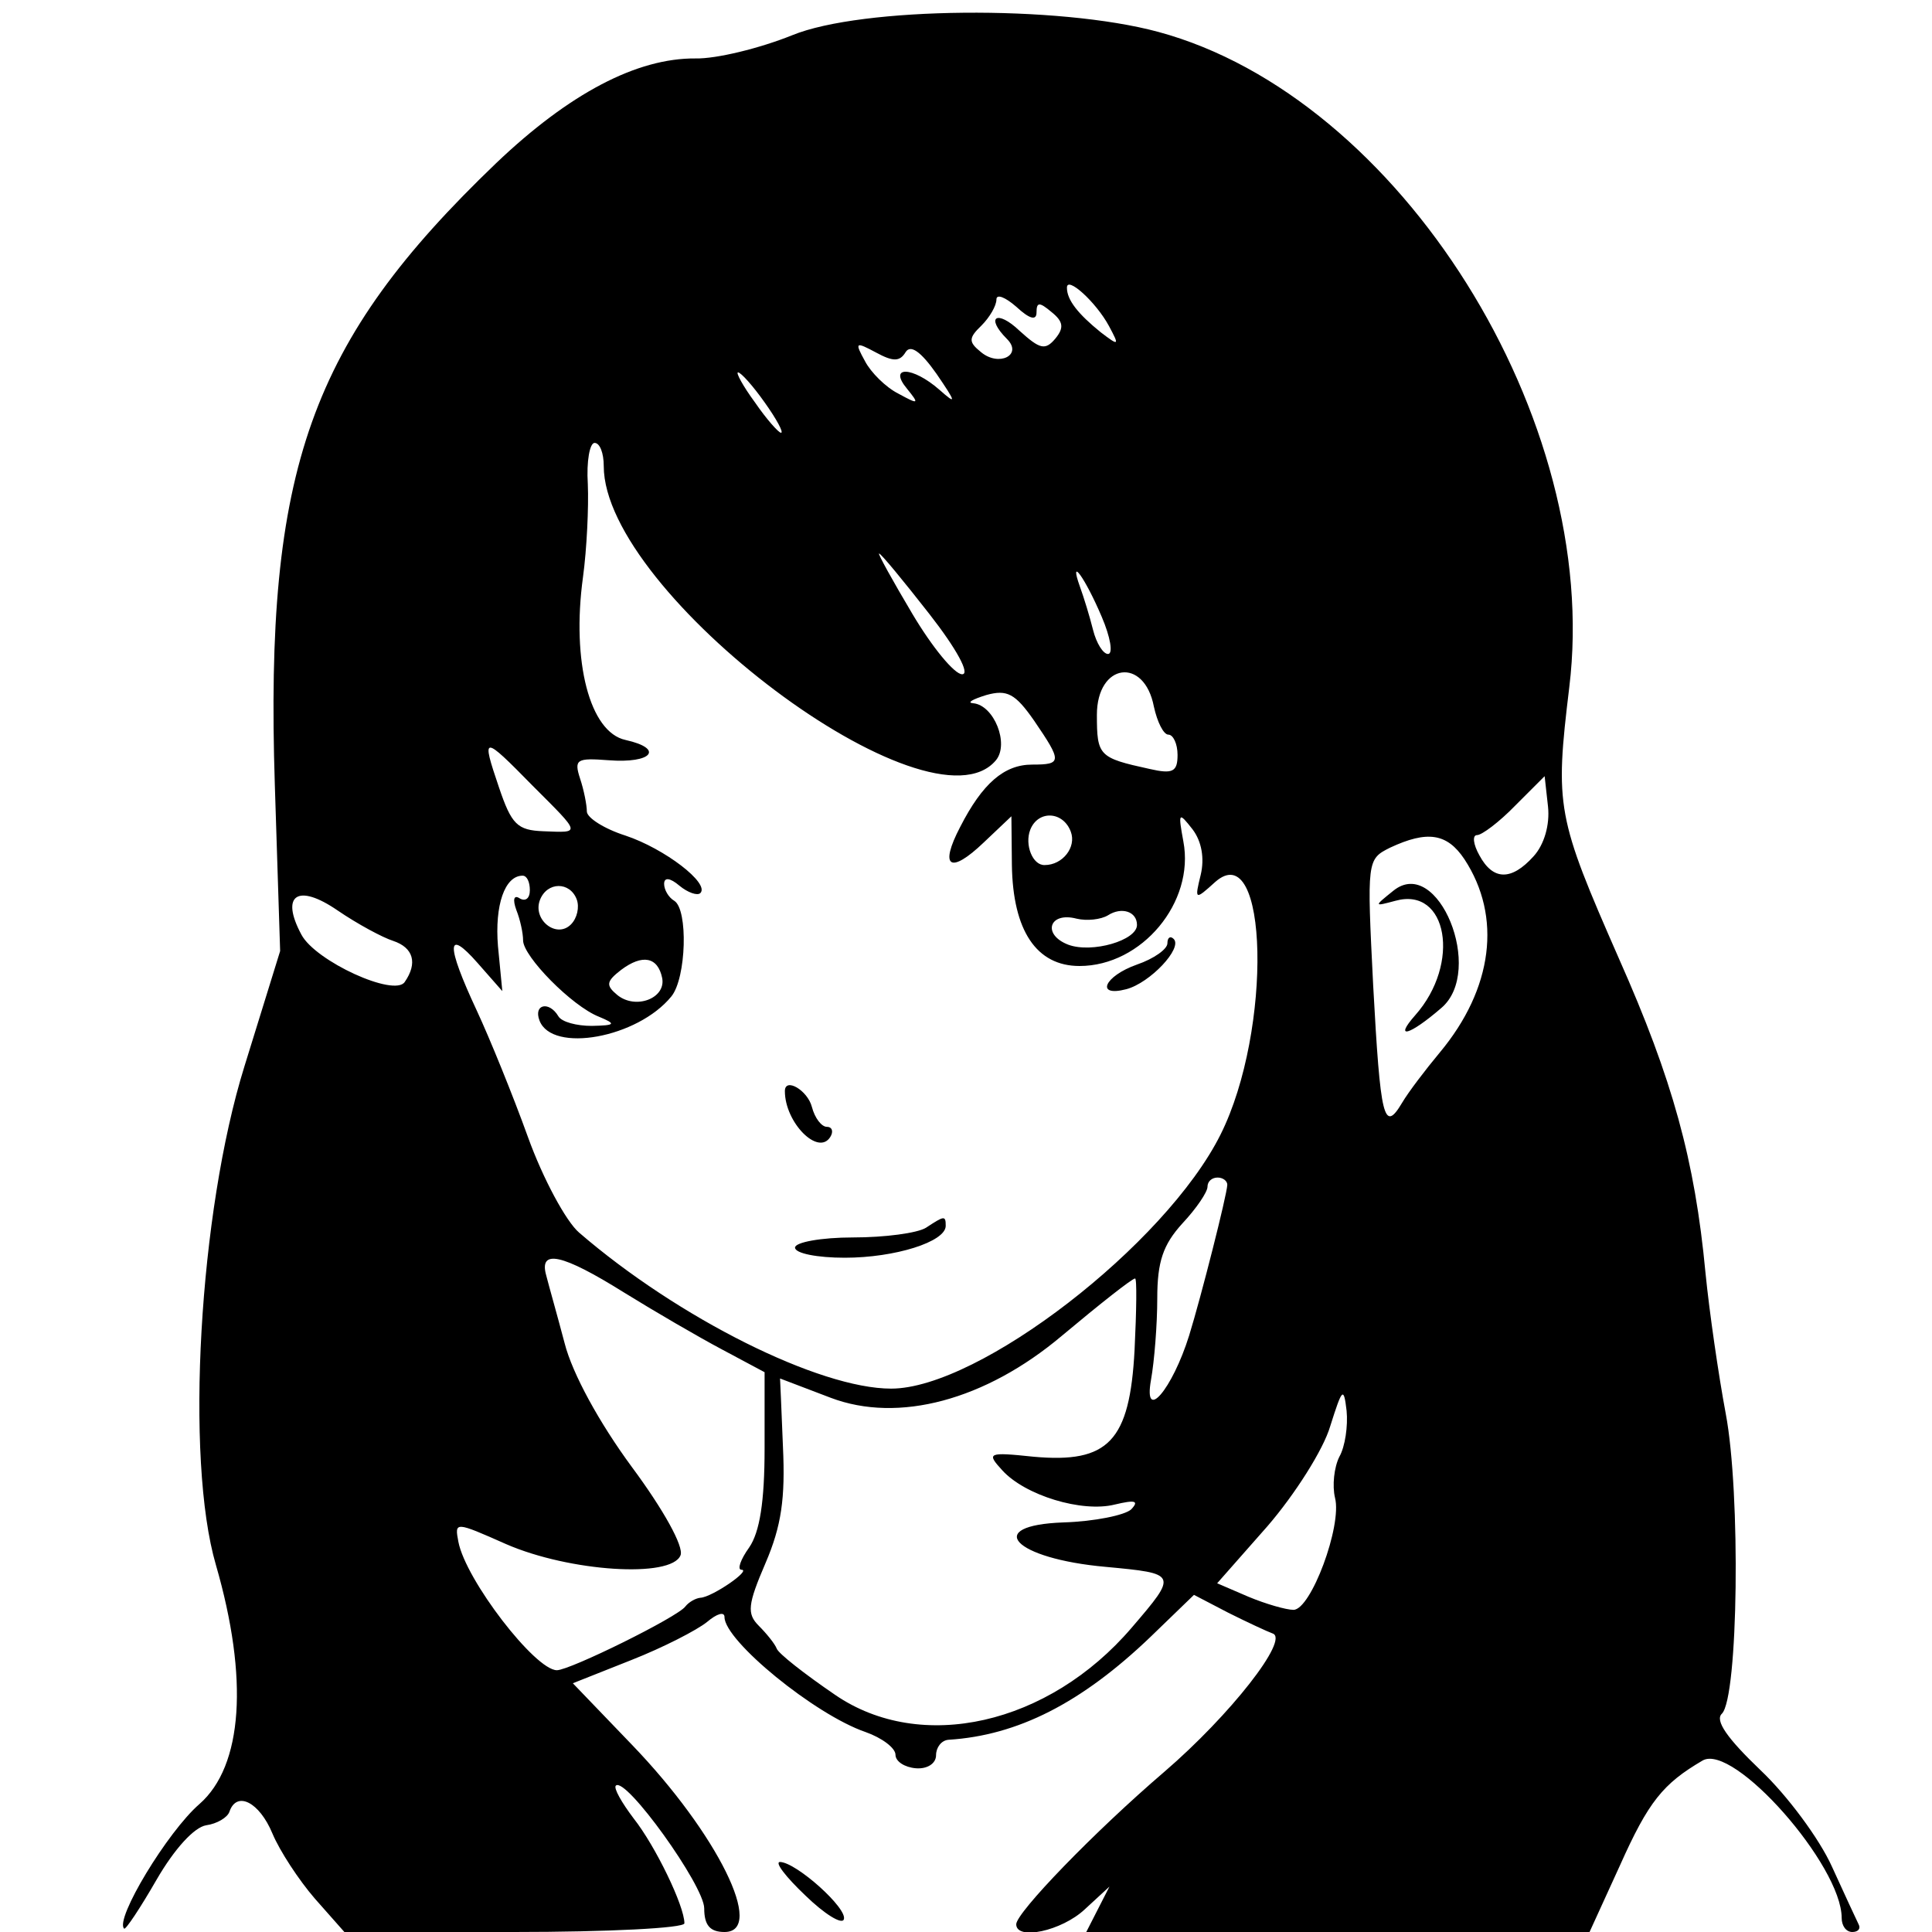
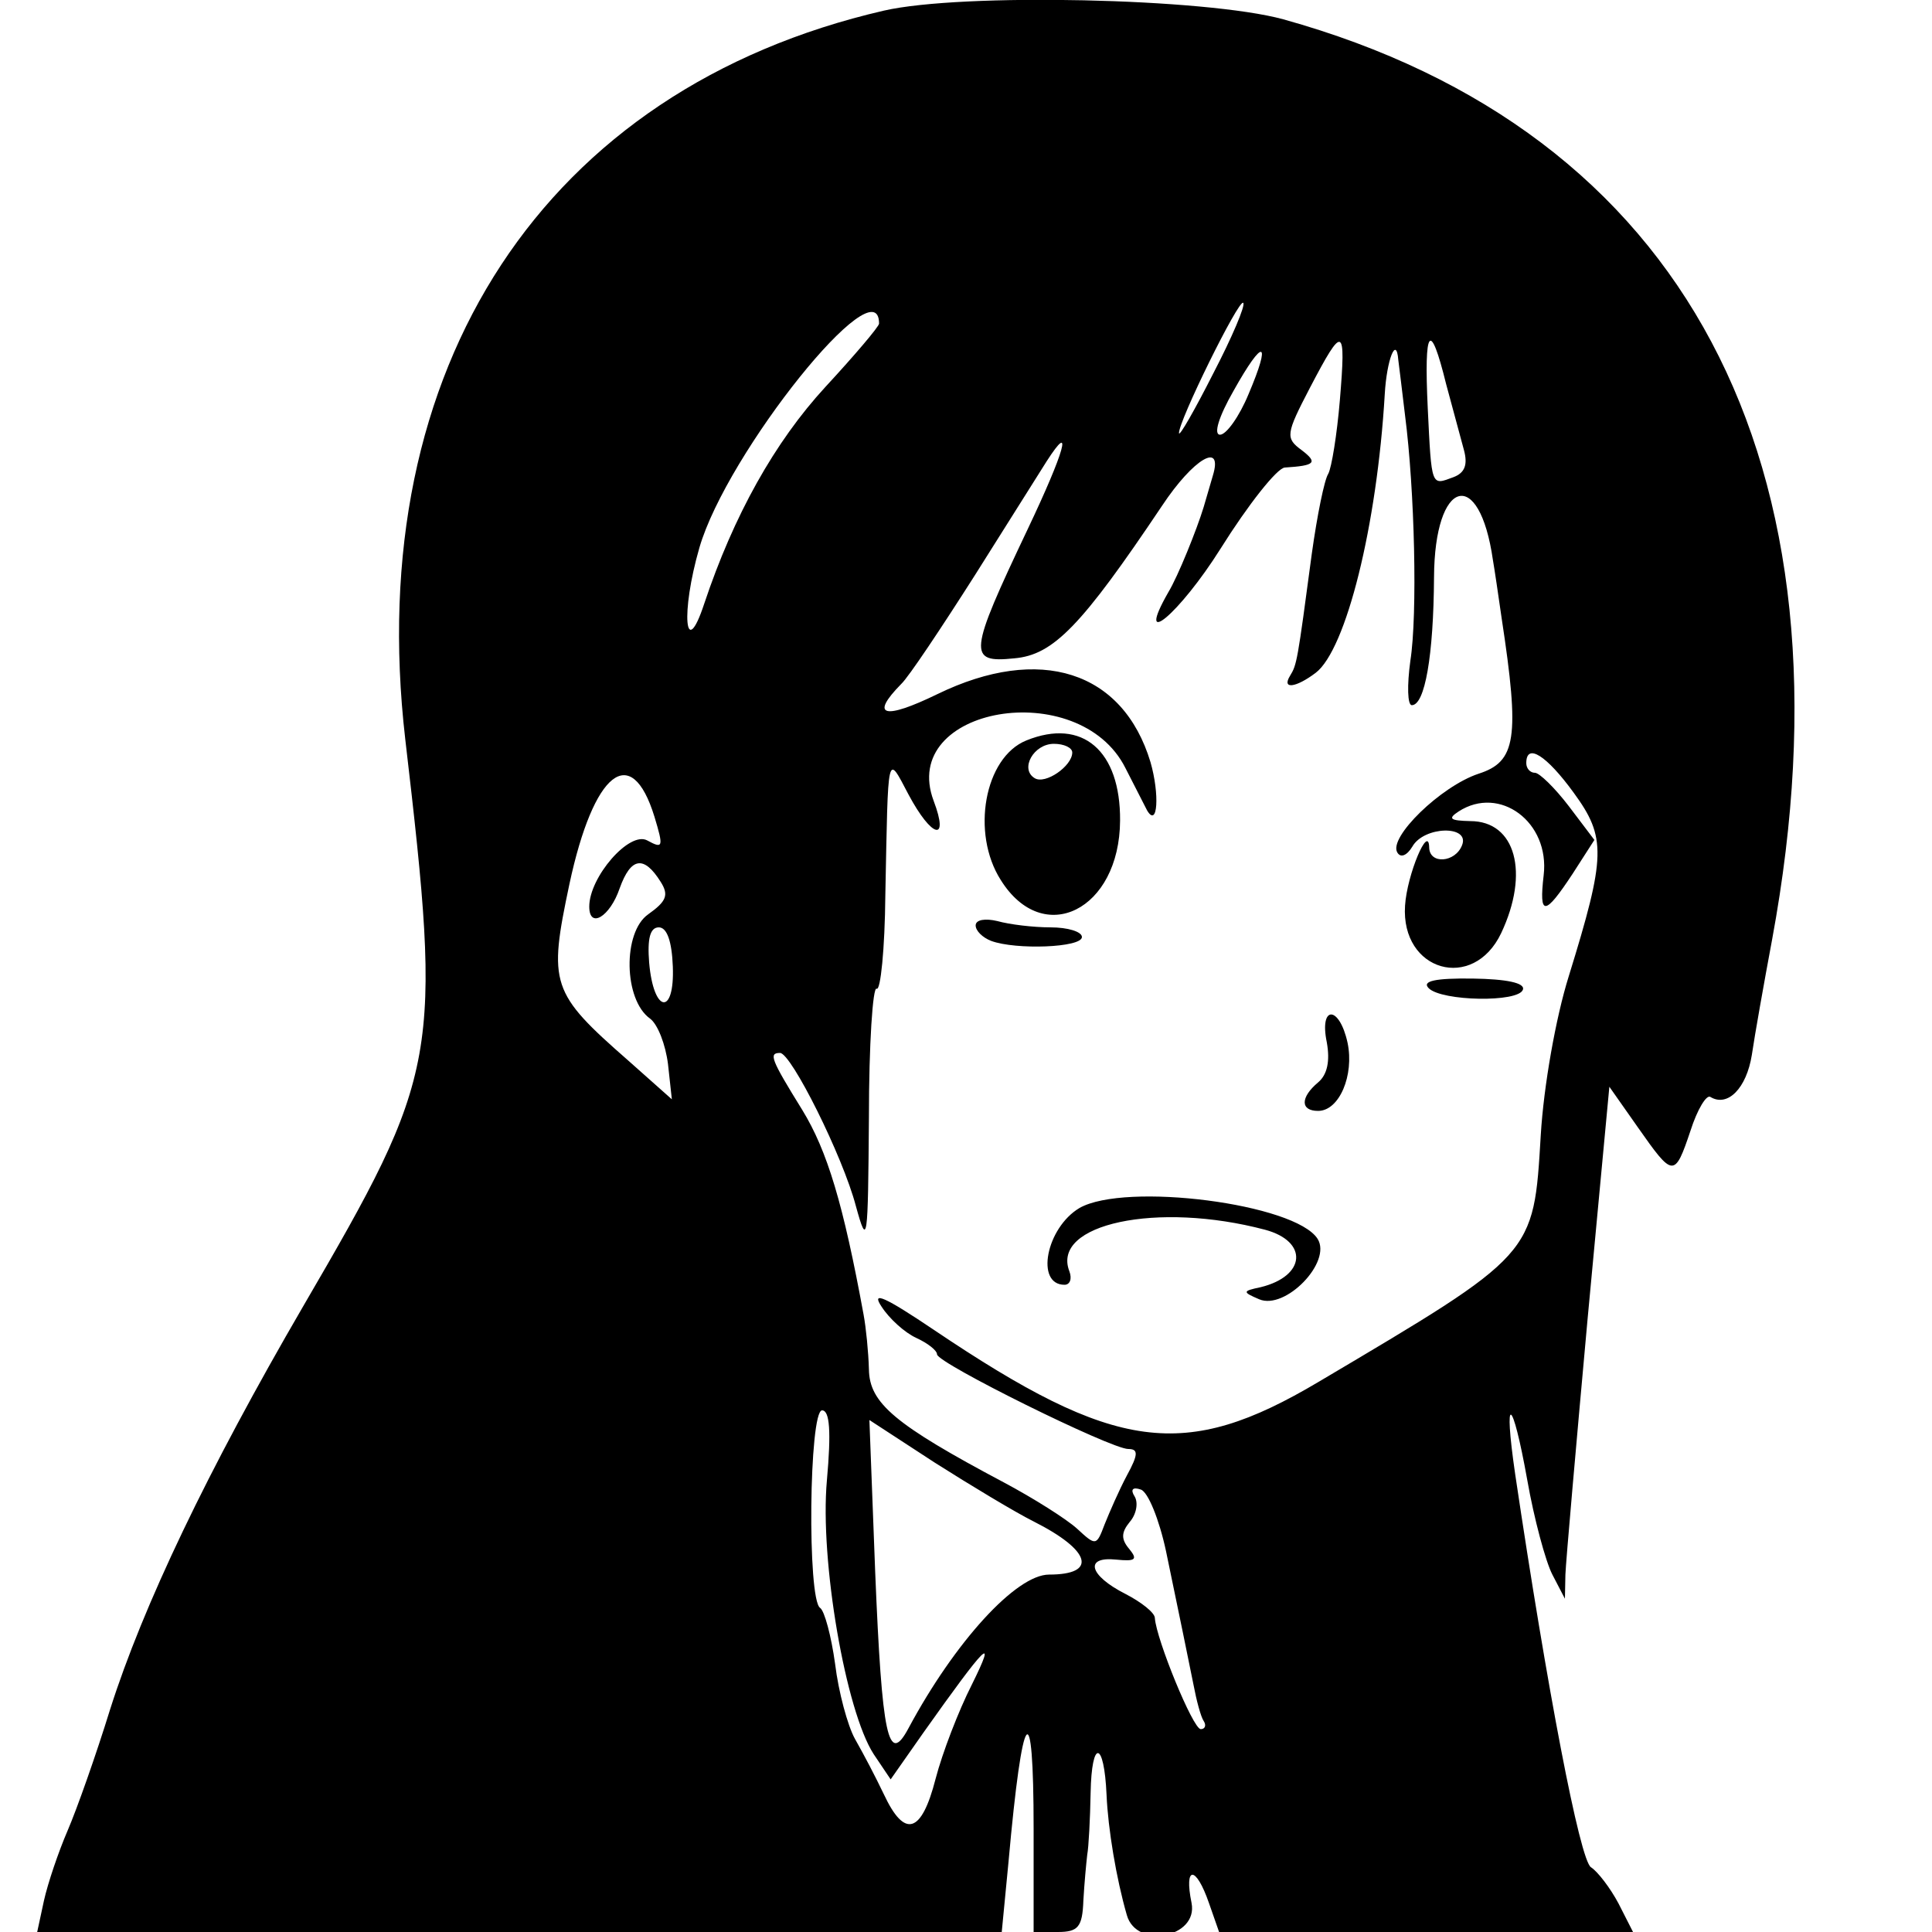
<svg xmlns="http://www.w3.org/2000/svg" width="400" height="400" viewBox="0 0 400 400">
-   <path d="M164 7.3c-6.7 2.7-15.7 4.9-20 4.8-12.1-.1-26.1 7.2-41.3 21.7C64.2 70.7 54.8 97 56.9 162.5l1.1 34.4-7.4 23.9C41.2 251 38.3 302.1 44.7 324c6.8 23.5 5.6 41.6-3.4 49.5-6.6 5.7-17.6 23.9-15.6 25.8.3.3 3.3-4.2 6.7-10.1 3.7-6.4 7.8-10.9 10.3-11.3 2.2-.3 4.4-1.6 4.8-2.8 1.5-4.4 6.2-2 8.9 4.5 1.5 3.6 5.5 9.7 8.8 13.5l6.1 6.9h35.2c19.3 0 35.2-.8 35.2-1.8 0-3.6-6-16-10.5-21.7-2.5-3.3-4.2-6.3-3.7-6.8 2-2 18.3 20.7 18.3 25.4 0 3.5 1.2 4.9 4.2 4.9 8.6 0-1.5-20.4-19.1-38.7l-12.3-12.8 12.1-4.8c6.6-2.6 13.6-6.2 15.7-7.9 2-1.7 3.6-2.2 3.6-1 0 4.9 18.7 20.2 29.2 23.8 3.4 1.2 6.2 3.3 6.2 4.7 0 1.4 1.9 2.6 4.2 2.8 2.4.2 4.2-1 4.2-2.7 0-1.6 1.1-3.1 2.6-3.2 14.3-.9 27.5-7.6 41.8-21.3l9-8.7 7.1 3.7c4 2 8.1 3.9 9.2 4.3 3.5 1.2-8.8 16.9-22.4 28.6-14.6 12.5-30.7 29.2-30.7 31.6 0 3.4 9.4 1.4 14.2-3.1l5.1-4.7-2.4 4.7-2.4 4.7h104.2l6.3-13.8c5.9-13.2 8.9-16.9 17.1-21.7 6.4-3.7 28.8 21.7 28.8 32.6 0 1.6.9 2.9 2.2 2.9 1.2 0 1.8-.7 1.3-1.6-.4-.8-2.9-6.2-5.5-11.9-2.6-5.8-9.3-14.8-14.8-20-6.9-6.6-9.5-10.3-8-11.7 3.4-3.4 3.9-45.7.8-62.1-1.5-8-3.4-21.1-4.2-29.2-2.2-23.3-6.8-40-17.9-65-12.9-29.4-13.3-31.4-10.3-56.2 6.8-55.5-35.1-122.2-85.1-135.7-20.7-5.6-61.4-5.2-75.8.7m65.6 60.2c2.2 4.1 2.1 4.2-1.7 1.3-4.7-3.8-7-6.7-7-9.2-.1-2.6 6 2.9 8.7 7.9m-15-2.8c0-2.2.6-2.2 3.1-.1 2.5 2 2.6 3.3.8 5.5-2.1 2.5-3.2 2.2-7.4-1.6-4.7-4.5-7.2-2.9-2.6 1.7 3.3 3.3-1.7 5.8-5.4 2.7-2.6-2.1-2.6-2.9.1-5.5 1.7-1.7 3.1-4.1 3.1-5.4 0-1.2 1.8-.5 4.1 1.5 2.8 2.6 4.2 2.9 4.2 1.2m-27.1 8.2c1-1.6 3.1-.2 6.4 4.5 4.1 6 4.2 6.5.6 3.3-5.6-4.9-10.7-5-6.7-.2 2.6 3.2 2.4 3.3-1.8 1-2.6-1.3-5.7-4.4-6.9-6.7-2.2-4-2-4.1 2.3-1.8 3.5 1.9 4.9 1.9 6.1-.1m-29.2 10.4c2.5 3.5 4 6.3 3.4 6.3-.5 0-3-2.8-5.4-6.3-2.5-3.4-4-6.2-3.5-6.2.6 0 3.1 2.8 5.5 6.2M125 96.5c0 26.4 67.6 77.2 81.2 60.9 2.8-3.4-.4-11.4-4.7-11.8-1.4-.1-.2-.8 2.7-1.7 4.3-1.2 6-.3 9.9 5.3 5.8 8.5 5.8 9.1-.4 9.1-5.8 0-10.3 3.9-14.9 12.9-4.4 8.4-2.1 9.9 4.9 3.2l5.7-5.4.1 10.1c.2 13.6 5.1 20.9 14 20.9 12.9 0 23.9-13.2 21.5-25.8-1.1-6-1-6.2 1.9-2.5 1.9 2.5 2.5 6 1.7 9.4-1.3 5.3-1.2 5.3 3 1.5 11-9.7 11.9 30.7 1.1 52.3-11.4 22.8-50 52.6-68.2 52.6-14.9 0-44.1-14.6-64.6-32.3-2.7-2.3-7.5-11.2-10.6-19.8-3.1-8.6-7.9-20.4-10.6-26.2-6.4-13.7-6.3-17.2.2-9.8l5.1 5.8-.9-9.3c-.7-8.5 1.4-14.6 5.1-14.6.9 0 1.5 1.3 1.5 3s-.9 2.4-2.1 1.7c-1.2-.8-1.5.2-.7 2.4.8 2 1.4 4.8 1.4 6.3 0 3.3 10.1 13.6 15.7 15.8 3.6 1.5 3.5 1.8-1.5 1.9-3.1 0-6.2-.8-6.9-2-1.9-3.2-5.2-2.5-3.9.9 2.6 6.8 20.3 3.6 27.3-5 3.1-3.8 3.5-18 .6-19.8-1.2-.7-2.1-2.3-2.1-3.5 0-1.4 1.2-1.3 3.2.4 1.7 1.4 3.7 2.1 4.3 1.5 2-2-7.4-9.2-15.5-11.9-4.4-1.4-8-3.7-8-5 0-1.3-.6-4.4-1.4-6.8-1.3-4-.7-4.3 5.9-3.8 9 .7 11.6-2.4 3.5-4.2-7.4-1.6-11.2-16.2-8.8-33.7.8-5.9 1.2-14.6 1-19.3-.3-4.7.4-8.5 1.4-8.5 1.1 0 1.9 2.1 1.9 4.8m67.4 30.6c5.7 7.3 8.5 12.5 6.8 12.5-1.6 0-6.2-5.6-10.3-12.5-4.1-6.9-7.2-12.5-6.9-12.5.4 0 5 5.6 10.4 12.5m35.7.6c1.8 4.2 2.4 7.7 1.3 7.7-1 0-2.4-2.2-3.1-5-.7-2.8-1.9-6.7-2.7-8.9-2.4-6.7 1.1-1.8 4.5 6.2m10.8 18.6c.7 3.2 2 5.8 3 5.8s1.9 1.9 1.9 4.2c0 3.5-1 4-5.8 2.9-10.5-2.3-10.9-2.7-10.9-11.2 0-10.7 9.8-12.1 11.8-1.7m-128.6 16.4c10.1 10.1 10 9.7 2.2 9.4-5.4-.2-6.6-1.4-9.2-9.1-3.7-10.9-3.4-10.9 7-.3m207.2 14.6c-4.6 5.1-8.4 5-11.2-.2-1.3-2.3-1.5-4.2-.5-4.2s4.6-2.7 7.9-6.1l6.1-6.1.7 6.3c.4 3.8-.8 7.9-3 10.3m-95.8-5.1c1.2 3.2-1.7 6.9-5.4 6.9-2.5.1-4.2-4.2-3-7.3 1.6-4.1 6.8-3.9 8.4.4m81.5 5.7c7.8 11.9 5.9 26.8-5.1 40-3 3.6-6.5 8.2-7.8 10.4-3.8 6.4-4.5 3.3-6-24.3-1.3-25.9-1.3-26.1 3.5-28.5 7.7-3.6 11.8-3 15.4 2.4m-14.7 6.5c-4.1 3.3-4.1 3.3.4 2.1 10.8-3 13.6 13 4.1 23.7-4.5 5.1-1.2 4.2 5.4-1.5 9.1-7.7-.7-31.7-9.9-24.3M81.4 194.8c4.2 1.4 5.1 4.6 2.4 8.5-2.1 3.2-18.5-4.3-21.4-9.8-4.4-8.2-.8-10.7 7.5-5 4.1 2.8 9.3 5.6 11.5 6.3m38-8.6c.6 1.6.1 3.9-1.2 5.2-3 3-8-1-6.4-5.1 1.5-3.8 6.2-3.8 7.6-.1m116 5.3c0 3.2-9.3 5.9-14.2 4.1-5.5-2.1-4-6.9 1.7-5.4 2.1.5 5 .2 6.5-.7 2.8-1.8 6-.8 6 2m6.3 3.8c0 1.2-2.8 3.2-6.3 4.4-6.8 2.4-8.7 6.8-2.2 5.1 4.9-1.3 11.7-8.5 9.8-10.4-.7-.7-1.3-.3-1.3.9m-104.6 7.2c.8 4.2-5.5 6.6-9.3 3.5-2.4-2-2.3-2.8.8-5.2 4.4-3.3 7.6-2.7 8.5 1.7m25.4 23.4c0 6.5 6.9 13.5 9.4 9.5.7-1.1.4-2.1-.7-2.1s-2.5-1.8-3.1-4.1c-.9-3.5-5.6-6.2-5.6-3.3m91.6 19.4c-.1 2.2-5.4 23.1-7.9 31.2-3.5 11.2-9.5 18.2-7.9 9.2.7-3.9 1.3-11.5 1.3-16.9 0-7.6 1.2-11.1 5.2-15.5 2.9-3.1 5.2-6.5 5.2-7.6 0-1.1.9-1.9 2.1-1.9 1.1 0 2 .7 2 1.5m-62.4 8.9c-1.8 1.1-8.5 2-15.1 2s-12 1-12 2.1c0 1.2 4.6 2.1 10.3 2.1 10.4 0 20.9-3.3 20.9-6.6 0-2.2-.3-2.1-4.1.4m-62.5 13.4c6.3 3.9 15.4 9.2 20.3 11.8l8.8 4.7v15.8c0 11-1 17.3-3.2 20.5-1.8 2.5-2.5 4.6-1.6 4.6 2.2 0-6.1 5.7-8.5 5.8-1 .1-2.4.9-3.1 1.8-1.6 2.2-23.9 13.2-26.6 13.2-4.5 0-18.9-18.7-20.4-26.6-.8-4.2-.7-4.2 9.9.5 13.1 5.7 34.2 7.1 36.1 2.3.7-1.8-3.5-9.4-10.1-18.3-6.7-9.1-12.3-19.3-13.9-25.6-1.5-5.7-3.3-12-3.8-14-1.6-5.6 3.3-4.5 16.1 3.5m105.7 11.9c-1 18.9-5.4 23.5-20.9 22.1-9.5-1-9.8-.8-6.5 2.8 4.7 5.2 16.5 8.8 23.3 7.1 4.2-1 5.1-.8 3.4 1-1.3 1.2-7.6 2.5-14 2.7-16.8.6-10.3 7.5 8.7 9.2 14.9 1.4 15 1.4 5.4 12.6-17.2 20.1-43.6 26.1-61.4 13.9-6.3-4.3-11.8-8.6-12.1-9.6-.4-1-2.1-3.1-3.7-4.7-2.5-2.5-2.3-4.4 1.4-13 3.3-7.7 4.1-13.4 3.6-24.1-.3-7.8-.6-14.1-.6-14.1s4.7 1.8 10.5 4c14 5.3 32 .5 47.8-12.8 8-6.7 14.6-11.9 15.2-11.9.4-.1.3 6.6-.1 14.8m42.4 22.1c-1.1 2.2-1.5 6-.9 8.5 1.5 5.8-5 23.2-8.6 23.2-1.5 0-5.7-1.2-9.3-2.7l-6.5-2.8 10.4-11.8c5.7-6.6 11.6-15.9 13-20.7 2.5-7.9 2.8-8.3 3.4-3.2.3 3.1-.3 7.4-1.5 9.5m-110.6 90.8c4 3.9 7.6 6.1 8 5 .9-2.2-9.8-11.8-13.2-11.9-1.2 0 1.2 3.1 5.2 6.9" />
+   <path d="M183 2.2C112.8 18.4 75 76 83.9 153c7.7 65.9 7.1 69-21.1 117.4-19.9 34.2-33.2 62.1-40 83.5-2.9 9.4-6.9 20.7-8.8 25.1s-4.1 10.9-4.9 14.5L7.7 400h199.7l1.4-14.5c2.9-32.4 5.2-35.4 5.2-6.8V400h5c4.2 0 5.1-1 5.3-6.5.2-3.6.6-7.8.8-9.5.3-1.6.6-7.4.7-12.8.2-11.2 2.8-10.9 3.3.4.3 7 2 17.3 4.2 24.9 2 7.1 14.8 4.7 13.4-2.5-1.6-7.8.9-7.8 3.6 0l2.1 6h85.7l-3-5.9c-1.7-3.2-4.3-6.6-5.7-7.5-2.3-1.4-9.1-37-15.7-81.4-2.5-17.1-.6-16.1 2.5 1.2 1.4 8 3.8 16.9 5.2 19.6l2.6 5 .1-5c.1-2.7 2.2-26.6 4.6-53l4.5-48 5.9 8.4c7.3 10.4 7.6 10.5 10.9.7 1.4-4.4 3.3-7.5 4.1-7 3.6 2.2 7.5-1.8 8.6-8.7.6-4.1 2.5-14.8 4.2-23.9C385.2 95.5 348.8 27.1 265.7 4c-16-4.4-66.6-5.5-82.7-1.8m68.2 75.1c-3.8 7.5-7 13.1-7.1 12.4-.2-2.3 12.4-27.9 13.3-27 .5.5-2.3 7.1-6.2 14.6M182 67c0 .6-5 6.5-11.1 13.1-10.5 11.4-19 26.6-25.1 44.9-4 12.1-4.9 1.9-1-11.6C150.5 93.7 182 54.5 182 67m95.4 15.9c-.6 7.1-1.7 13.9-2.4 15.2-.8 1.2-2.3 8.6-3.4 16.5-3 22.5-3.1 23-4.5 25.3-1.8 2.9 1.2 2.5 5.3-.6 6.3-4.8 12.7-30.5 14.3-57.7.4-7.1 2.4-12.2 2.8-7.1.2 1.4.8 6.6 1.4 11.5 2 15.5 2.6 41.2 1.1 50.8-.7 5.1-.6 9.2.3 9.2 2.7 0 4.5-10.2 4.6-26.5.1-20.4 9.4-23.1 12.2-3.5.3 1.7 1.1 7.1 1.8 12 3.8 24.9 3 29.7-4.8 32.2-7.8 2.6-18.7 13.2-16.8 16.3.7 1.2 2 .6 3.1-1.2 2.4-4.3 12-4.5 10.3-.3-1.4 3.6-6.7 4-6.8.5-.1-5.1-4.6 5.6-5 12-.9 13.6 14.1 17.9 19.9 5.7 5.9-12.5 3-23.2-6.4-23.2-4.2-.1-4.7-.5-2.4-2 8.5-5.5 18.9 2.2 17.6 13.2-1 8.6.2 8.5 6-.3l4.5-7-5.3-7c-2.9-3.8-6.1-6.9-7-6.9-1 0-1.8-.9-1.8-2 0-4.3 4.2-1.6 9.8 6.1 6.8 9.3 6.7 13.1-1 38-2.7 8.6-5.2 22.8-5.8 32.9-1.5 25-1.1 24.5-46 51.1-27.8 16.5-42 14.6-79.7-10.8-10.1-6.8-13-8.1-10.8-4.8 1.6 2.5 4.8 5.4 7.2 6.5s4.3 2.6 4.3 3.4c0 1.8 36 19.6 39.6 19.6 2.1 0 2.1 1.1-.3 5.5-1.6 3-3.6 7.6-4.6 10.1-1.7 4.5-1.8 4.5-5.7.9-2.2-2-9-6.3-15.2-9.6-22.6-12-27.8-16.4-27.9-23.4-.1-3.6-.6-8.6-1.1-11.3-4.2-22.9-7.5-33.9-12.7-42.4-6.5-10.5-7-11.8-4.6-11.8 2.3 0 13 21.4 15.7 31.7 2.4 8.7 2.5 7.5 2.7-18.3 0-15.2.8-27.2 1.6-26.7s1.7-8.2 1.8-19.4c.6-30.3.3-29.3 4.8-20.8 4.8 9 8.5 10 5.2 1.3-7.3-19.5 30.1-25.9 39.7-6.8l4.5 8.8c2.2 3.7 2.6-3.4.7-10-5.7-18.9-22.9-24.4-44.1-14.1-11.1 5.4-14.1 4.6-7.5-2.1 1.5-1.4 8.3-11.6 15.3-22.6l14.8-23.5c5.6-8.7 3.7-2-3.9 14-12.3 25.9-12.5 27.8-2.8 26.8 8.1-.7 13.9-6.7 30.6-31.6 6.5-9.8 12.7-13.4 10.5-6.2l-1.9 6.5c-1.4 4.6-5.3 14.3-7.3 17.6-7.1 12.4 2.3 4.5 10.8-9 5.7-9.1 11.7-16.7 13.3-16.8 6.3-.4 6.9-1 3.5-3.6-3.4-2.5-3.3-3.3 1.7-12.9 6.9-13.2 7.5-13 6.2 2.6m22-3.4l3.7 13.7c.8 3 .2 4.7-2.2 5.6-4.6 1.7-4.5 2.2-5.3-14.3-.8-16.8.5-18.4 3.8-5m-40.9 2.1c-1.9 4.6-4.6 8.4-5.9 8.4-1.4 0-.3-3.7 2.8-9.1 6.2-11.1 7.9-10.6 3.1.7m-46 71.7c-8.7 3.5-11.5 19.2-5.3 28.9 8.8 14.1 24.6 6.2 24.7-12.3.1-14.5-7.8-21.3-19.4-16.6m9.5 2.5c0 2.8-5.6 6.7-7.8 5.3-3.1-1.9-.2-7.1 4-7.1 2.1 0 3.8.8 3.8 1.8m-86.5 13.3c1.9 6.3 1.8 6.7-1.5 4.9-3.7-2-12 7.6-12 13.7 0 4.7 4.3 2.1 6.3-3.8 2.3-6.4 5-6.9 8.5-1.3 1.7 2.7 1.2 4-2.6 6.7-5.3 3.7-5.1 17.7.4 21.6 1.6 1.2 3.2 5.4 3.7 9.4l.8 7.3-9-8c-16.1-14.1-16.6-15.8-12.2-36.6 5-23.3 12.8-29.5 17.6-13.9m66.5 22.5c0 1.1 1.4 2.5 3.2 3.2 5.1 1.9 18.8 1.4 18.8-.8 0-1.1-2.9-2-6.5-2s-8.5-.6-11-1.3c-2.5-.6-4.5-.3-4.5.9m-62.7 8.5c.4 10.3-4 9.7-4.9-.8-.4-5 .2-7.3 2-7.3 1.7 0 2.7 2.9 2.9 8.1m156.5 4.5c2.7 2.7 18.6 3 19.5.3.5-1.4-3.4-2.2-10.4-2.3-7.7-.1-10.6.5-9.1 2m-21.1 11.2c.7 3.9.1 6.7-1.8 8.3-3.7 3.1-3.7 5.9 0 5.9 4.4 0 7.5-7.4 6.1-14.1-1.7-7.8-5.9-7.8-4.3-.1m-51.2 34.3c-6.9 4.1-9.2 15.9-3.1 15.9 1.1 0 1.6-1.2 1-2.8-3.8-9.8 18.2-14.5 40.5-8.6 9 2.4 8.5 9.6-.9 11.9-3.8.8-3.8 1-.3 2.5 5.4 2.3 15.1-7.7 12.1-12.5-4.6-7.3-39.8-11.8-49.3-6.4m-52.3 56.4c-1.5 16.6 3.9 47.8 9.7 56.7l3.5 5.2 6.8-9.7c12.9-18.2 15.4-20.8 10-9.9-2.7 5.3-6.1 14.1-7.5 19.5-2.9 11.3-6.4 12.4-10.7 3.2a198.98 198.98 0 0 0-6-11.5c-1.5-2.7-3.4-9.7-4.1-15.5-.8-5.8-2.2-11-3.1-11.6-2.7-1.7-2.3-40.9.4-40.9 1.6 0 1.9 4.4 1 14.5M214 315c11.9 6 13.3 11 3.2 11-6.8 0-19.5 13.9-29.1 31.8-4.2 7.9-5.5 1.9-6.9-32.3L180 294l13.5 8.8c7.4 4.7 16.7 10.3 20.5 12.2m27.4 6.1l3.5 16.9 2.2 10.8c.6 3.2 1.5 6.6 2.1 7.5s.3 1.7-.6 1.7c-1.6 0-9.2-18.6-9.5-23 0-1.1-2.8-3.3-6.1-5-7.5-3.8-8.6-7.8-1.9-7.1 4 .4 4.5 0 2.7-2.2-1.7-2-1.7-3.4.1-5.6 1.4-1.6 1.8-4 1-5.3-.9-1.4-.4-2 1.3-1.4 1.5.5 3.8 6.2 5.2 12.7" />
</svg>
